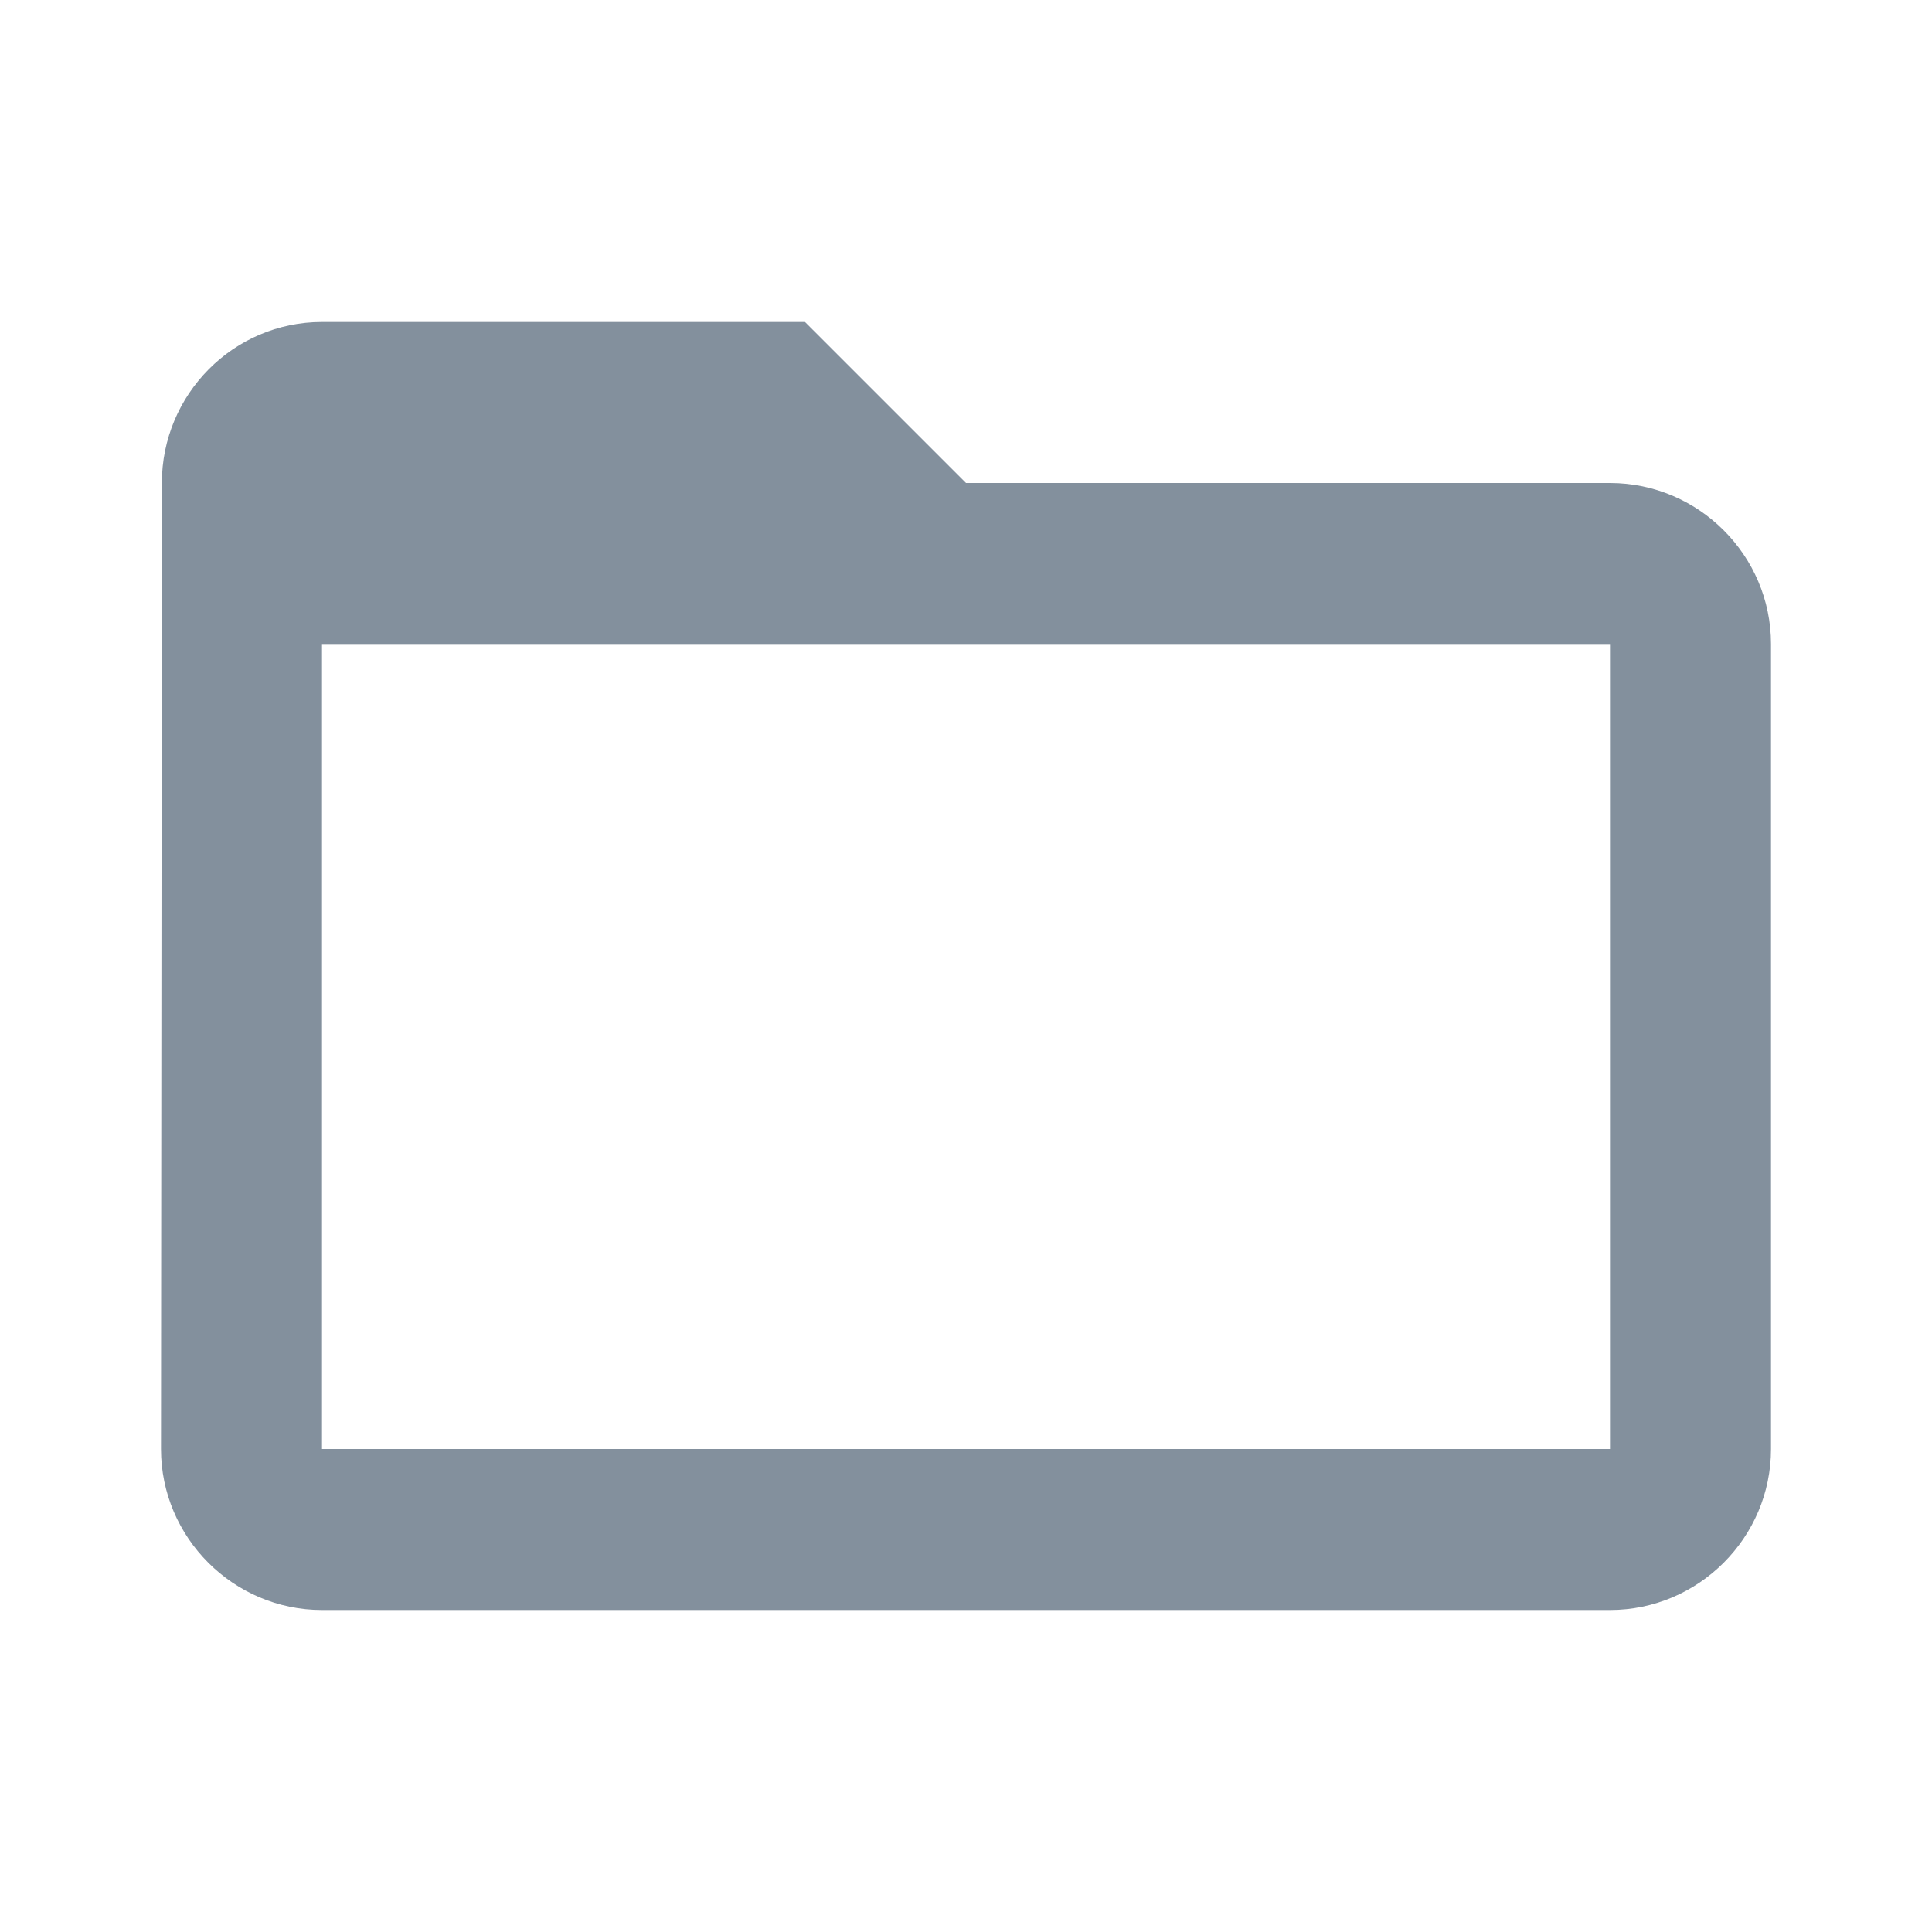
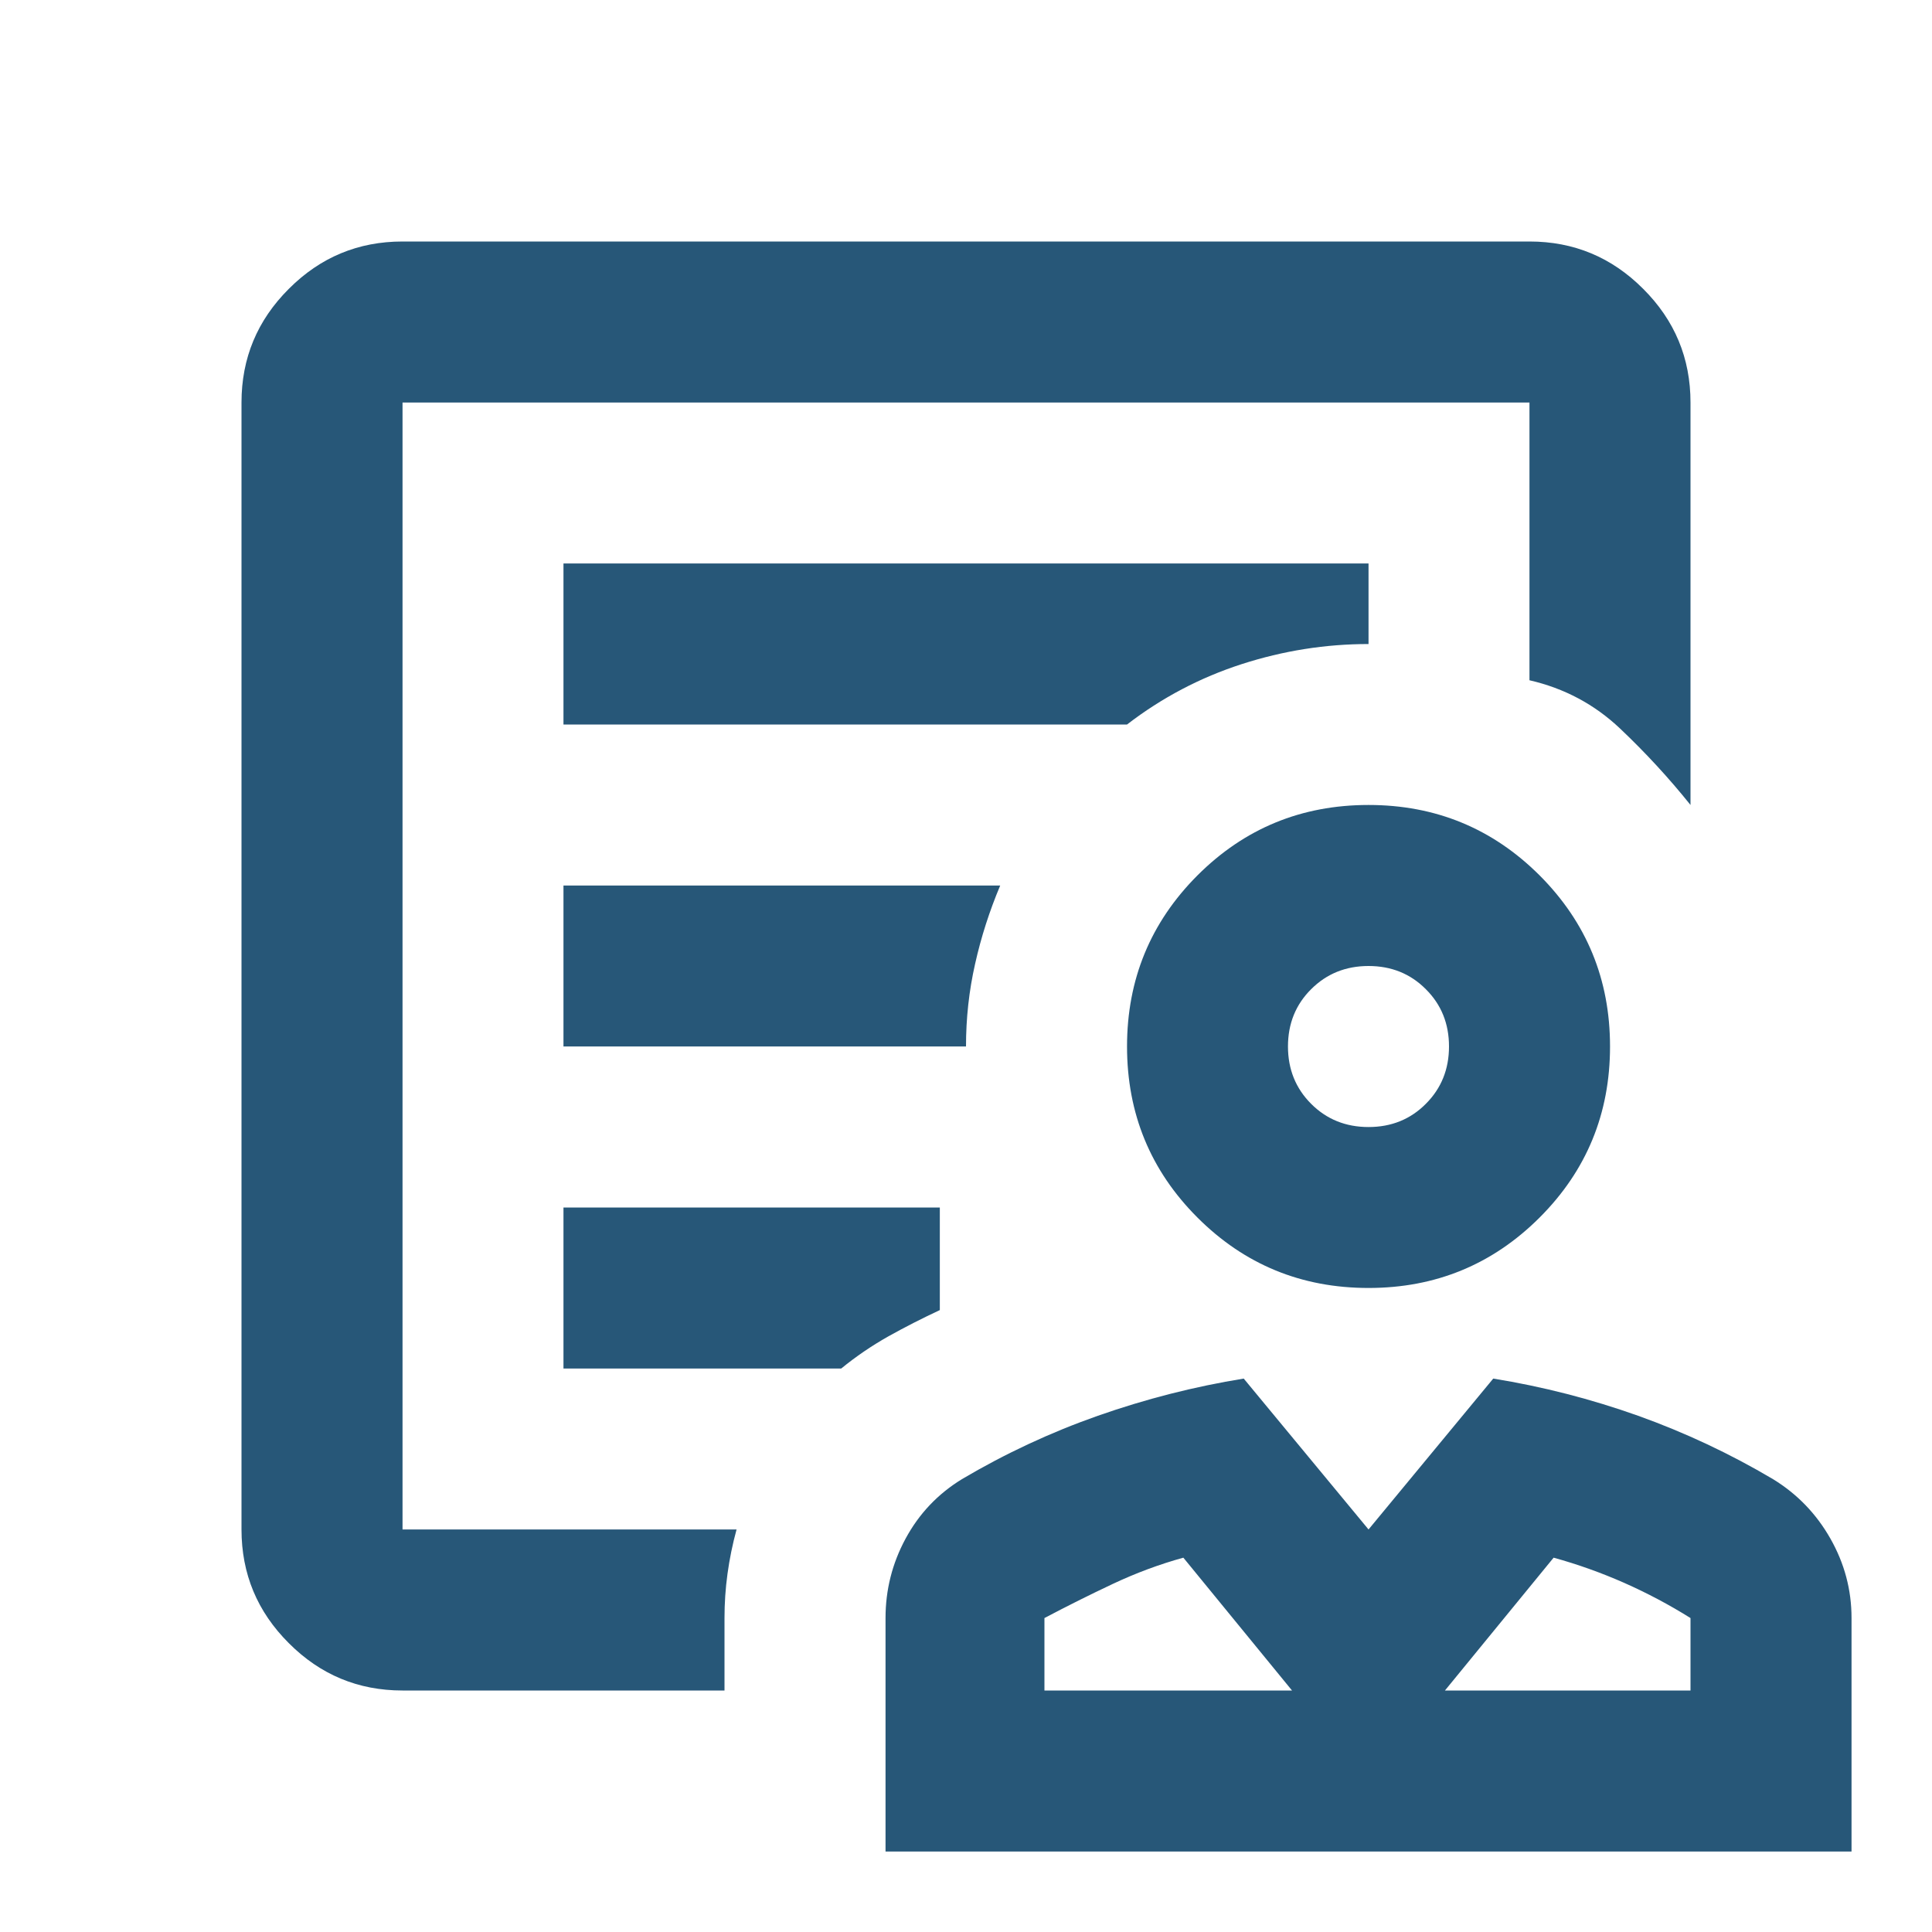
- <svg xmlns="http://www.w3.org/2000/svg" width="18" height="18" viewBox="0 0 18 18" fill="none">
-   <g id="folder_open">
-     <path id="Vector" d="M15 4.5H9L7.5 3H3C2.175 3 1.508 3.675 1.508 4.5L1.5 13.5C1.5 14.325 2.175 15 3 15H15C15.825 15 16.5 14.325 16.5 13.5V6C16.5 5.175 15.825 4.5 15 4.5ZM15 13.5H3V6H15V13.5Z" fill="#83909D" />
-   </g>
+ <svg xmlns="http://www.w3.org/2000/svg" width="20" height="20" viewBox="0 0 20 20" fill="none">
+   <path d="M14.167 13.333C13.472 13.333 12.882 13.09 12.396 12.604C11.91 12.118 11.667 11.528 11.667 10.833C11.667 10.139 11.91 9.549 12.396 9.062C12.882 8.576 13.472 8.333 14.167 8.333C14.861 8.333 15.451 8.576 15.938 9.062C16.424 9.549 16.667 10.139 16.667 10.833C16.667 11.528 16.424 12.118 15.938 12.604C15.451 13.09 14.861 13.333 14.167 13.333ZM14.167 11.667C14.403 11.667 14.601 11.587 14.76 11.427C14.92 11.267 15 11.069 15 10.833C15 10.597 14.92 10.399 14.76 10.24C14.601 10.08 14.403 10 14.167 10C13.931 10 13.733 10.08 13.573 10.24C13.413 10.399 13.333 10.597 13.333 10.833C13.333 11.069 13.413 11.267 13.573 11.427C13.733 11.587 13.931 11.667 14.167 11.667ZM9.167 19.167V16.75C9.167 16.458 9.236 16.184 9.375 15.927C9.514 15.67 9.708 15.465 9.958 15.312C10.403 15.049 10.871 14.83 11.365 14.656C11.858 14.483 12.361 14.354 12.875 14.271L14.167 15.833L15.458 14.271C15.972 14.354 16.472 14.483 16.958 14.656C17.444 14.83 17.91 15.049 18.354 15.312C18.604 15.465 18.802 15.67 18.948 15.927C19.094 16.184 19.167 16.458 19.167 16.75V19.167H9.167ZM10.812 17.5H13.375L12.25 16.125C12 16.194 11.757 16.285 11.521 16.396C11.285 16.507 11.049 16.625 10.812 16.75V17.5ZM14.958 17.5H17.5V16.75C17.278 16.611 17.049 16.49 16.812 16.385C16.576 16.281 16.333 16.194 16.083 16.125L14.958 17.5ZM4.167 17.5C3.708 17.5 3.316 17.337 2.99 17.01C2.663 16.684 2.5 16.292 2.5 15.833V4.167C2.5 3.708 2.663 3.316 2.99 2.99C3.316 2.663 3.708 2.5 4.167 2.5H15.833C16.292 2.5 16.684 2.663 17.01 2.99C17.337 3.316 17.5 3.708 17.5 4.167V8.333C17.278 8.056 17.035 7.792 16.771 7.542C16.507 7.292 16.194 7.125 15.833 7.042V4.167H4.167V15.833H7.625C7.583 15.986 7.552 16.139 7.531 16.292C7.51 16.444 7.5 16.597 7.5 16.75V17.5H4.167ZM5.833 7.5H11.667C12.028 7.222 12.424 7.014 12.854 6.875C13.285 6.736 13.722 6.667 14.167 6.667V5.833H5.833V7.5ZM5.833 10.833H10C10 10.542 10.031 10.257 10.094 9.979C10.156 9.701 10.243 9.431 10.354 9.167H5.833V10.833ZM5.833 14.167H8.708C8.861 14.042 9.024 13.931 9.198 13.833C9.372 13.736 9.549 13.646 9.729 13.562V12.5H5.833V14.167ZM4.167 15.833V4.167V7.021V6.667V15.833Z" fill="#275778" />
</svg>
